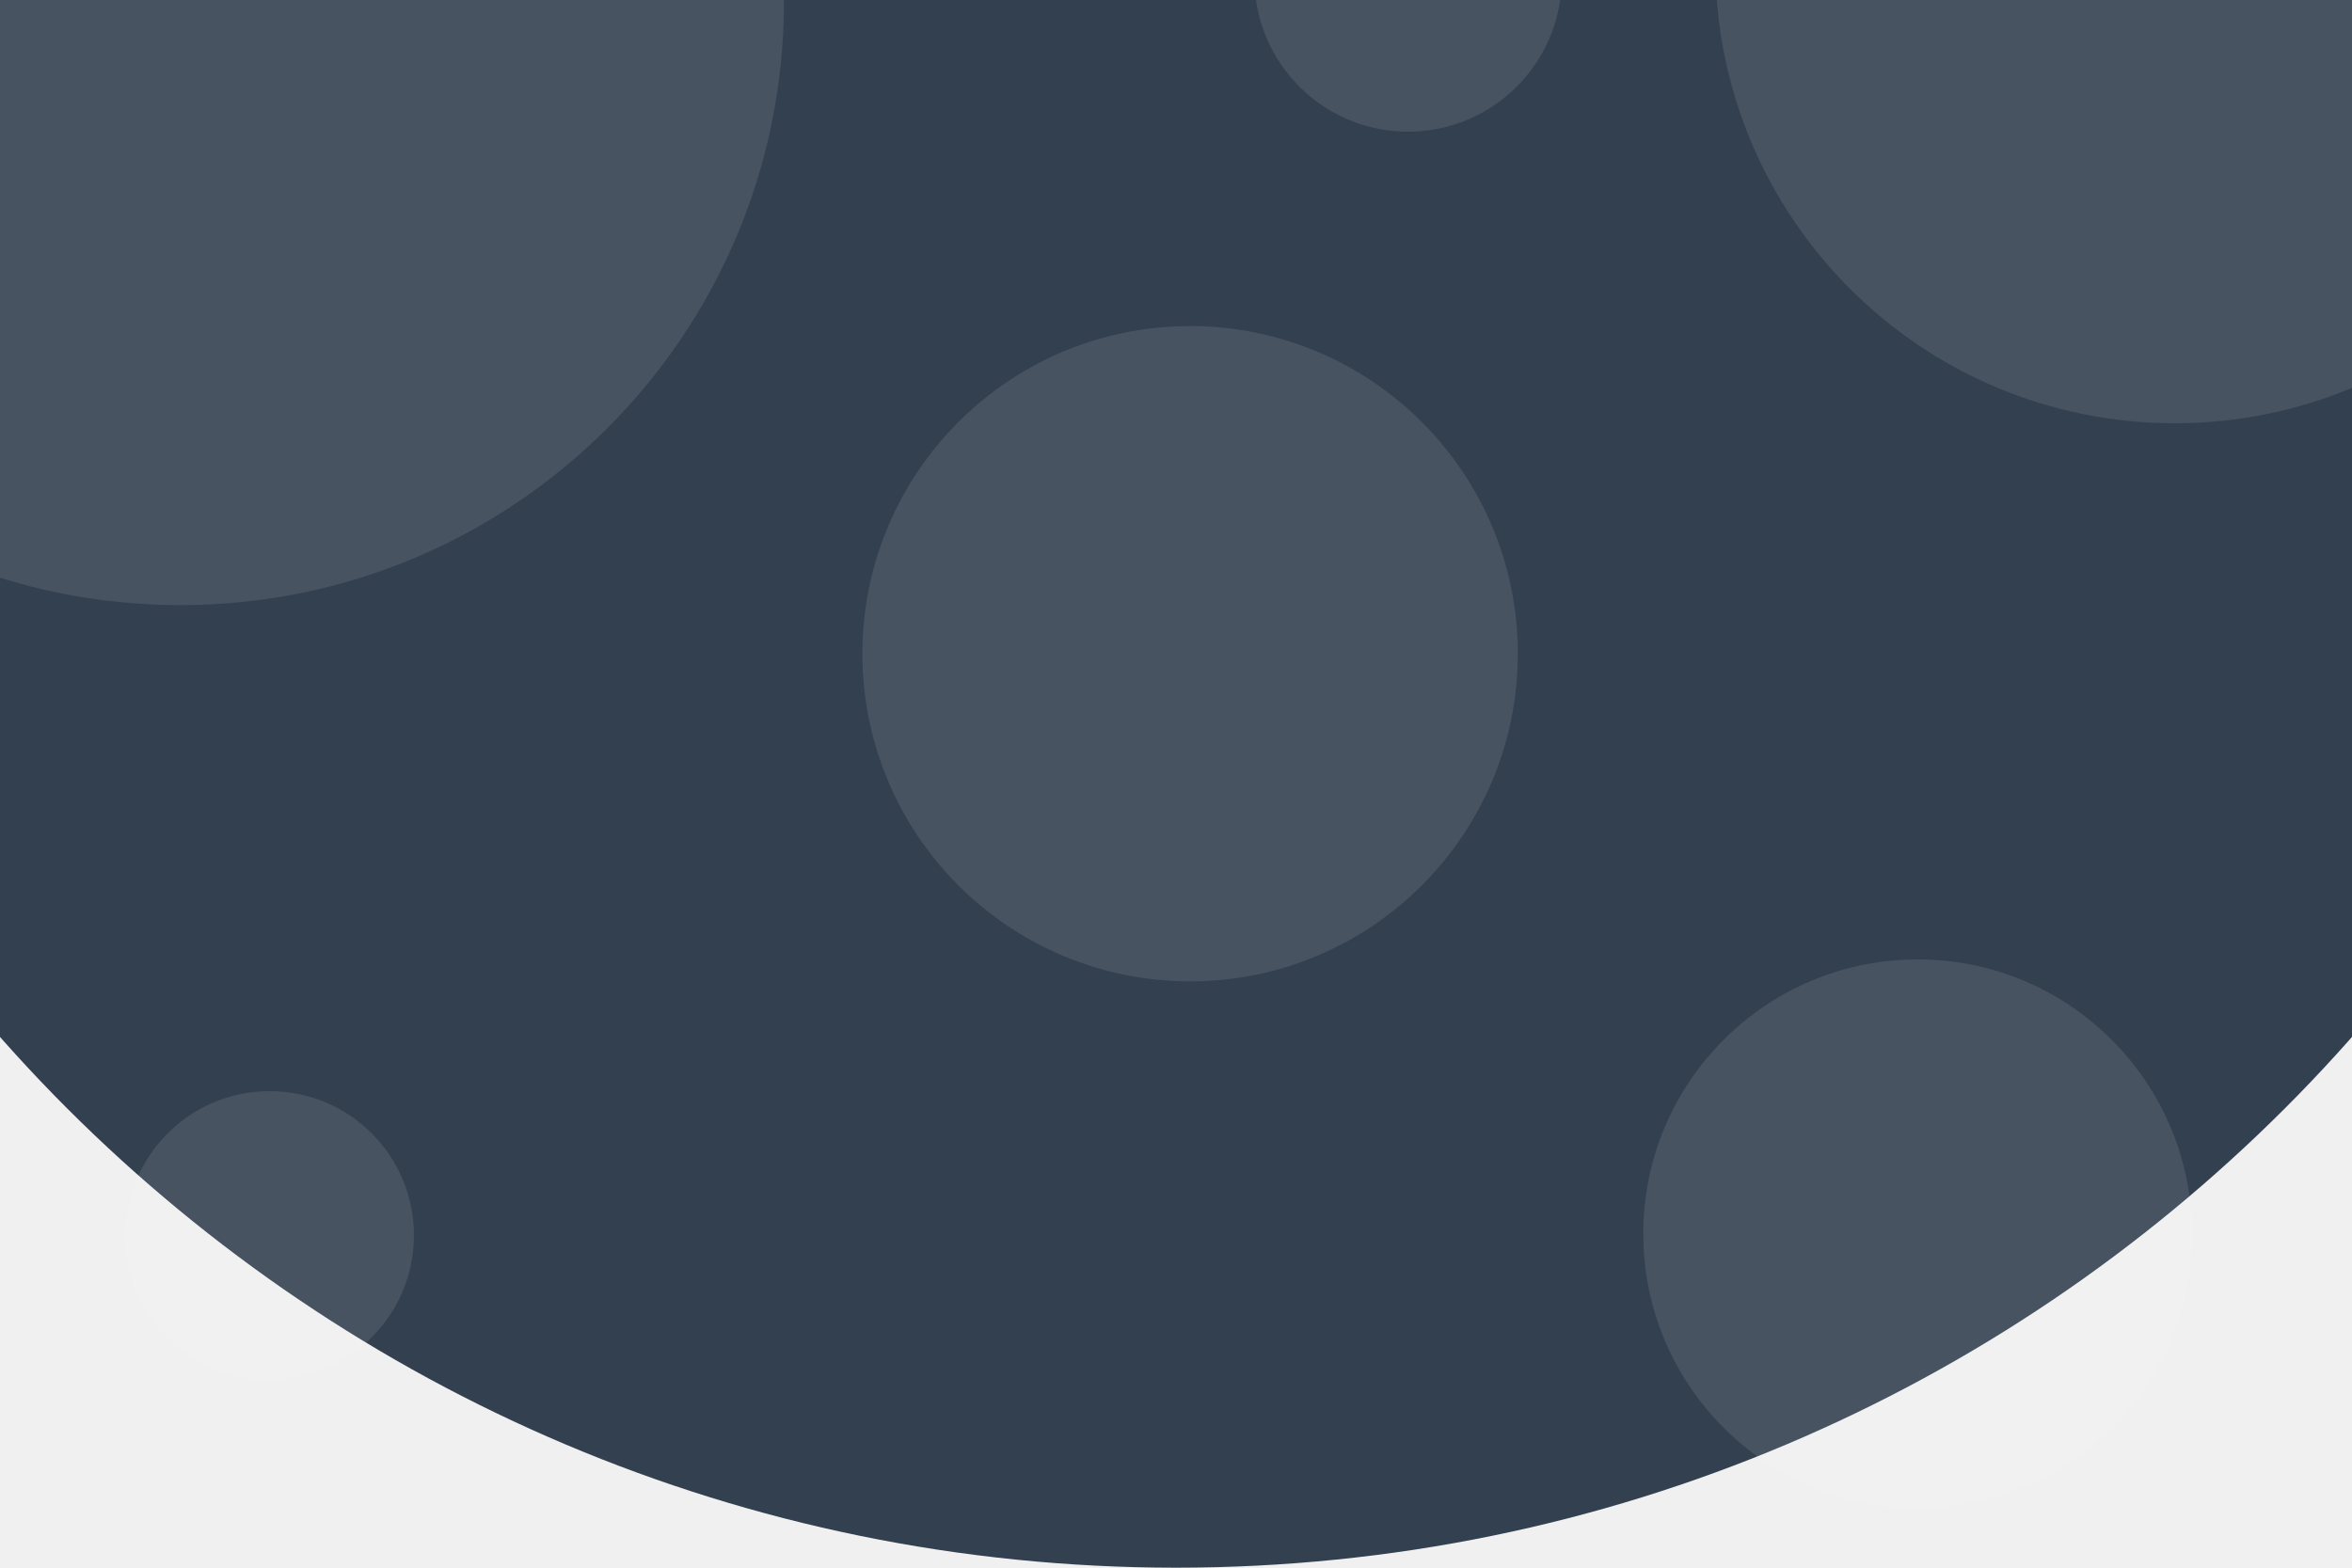
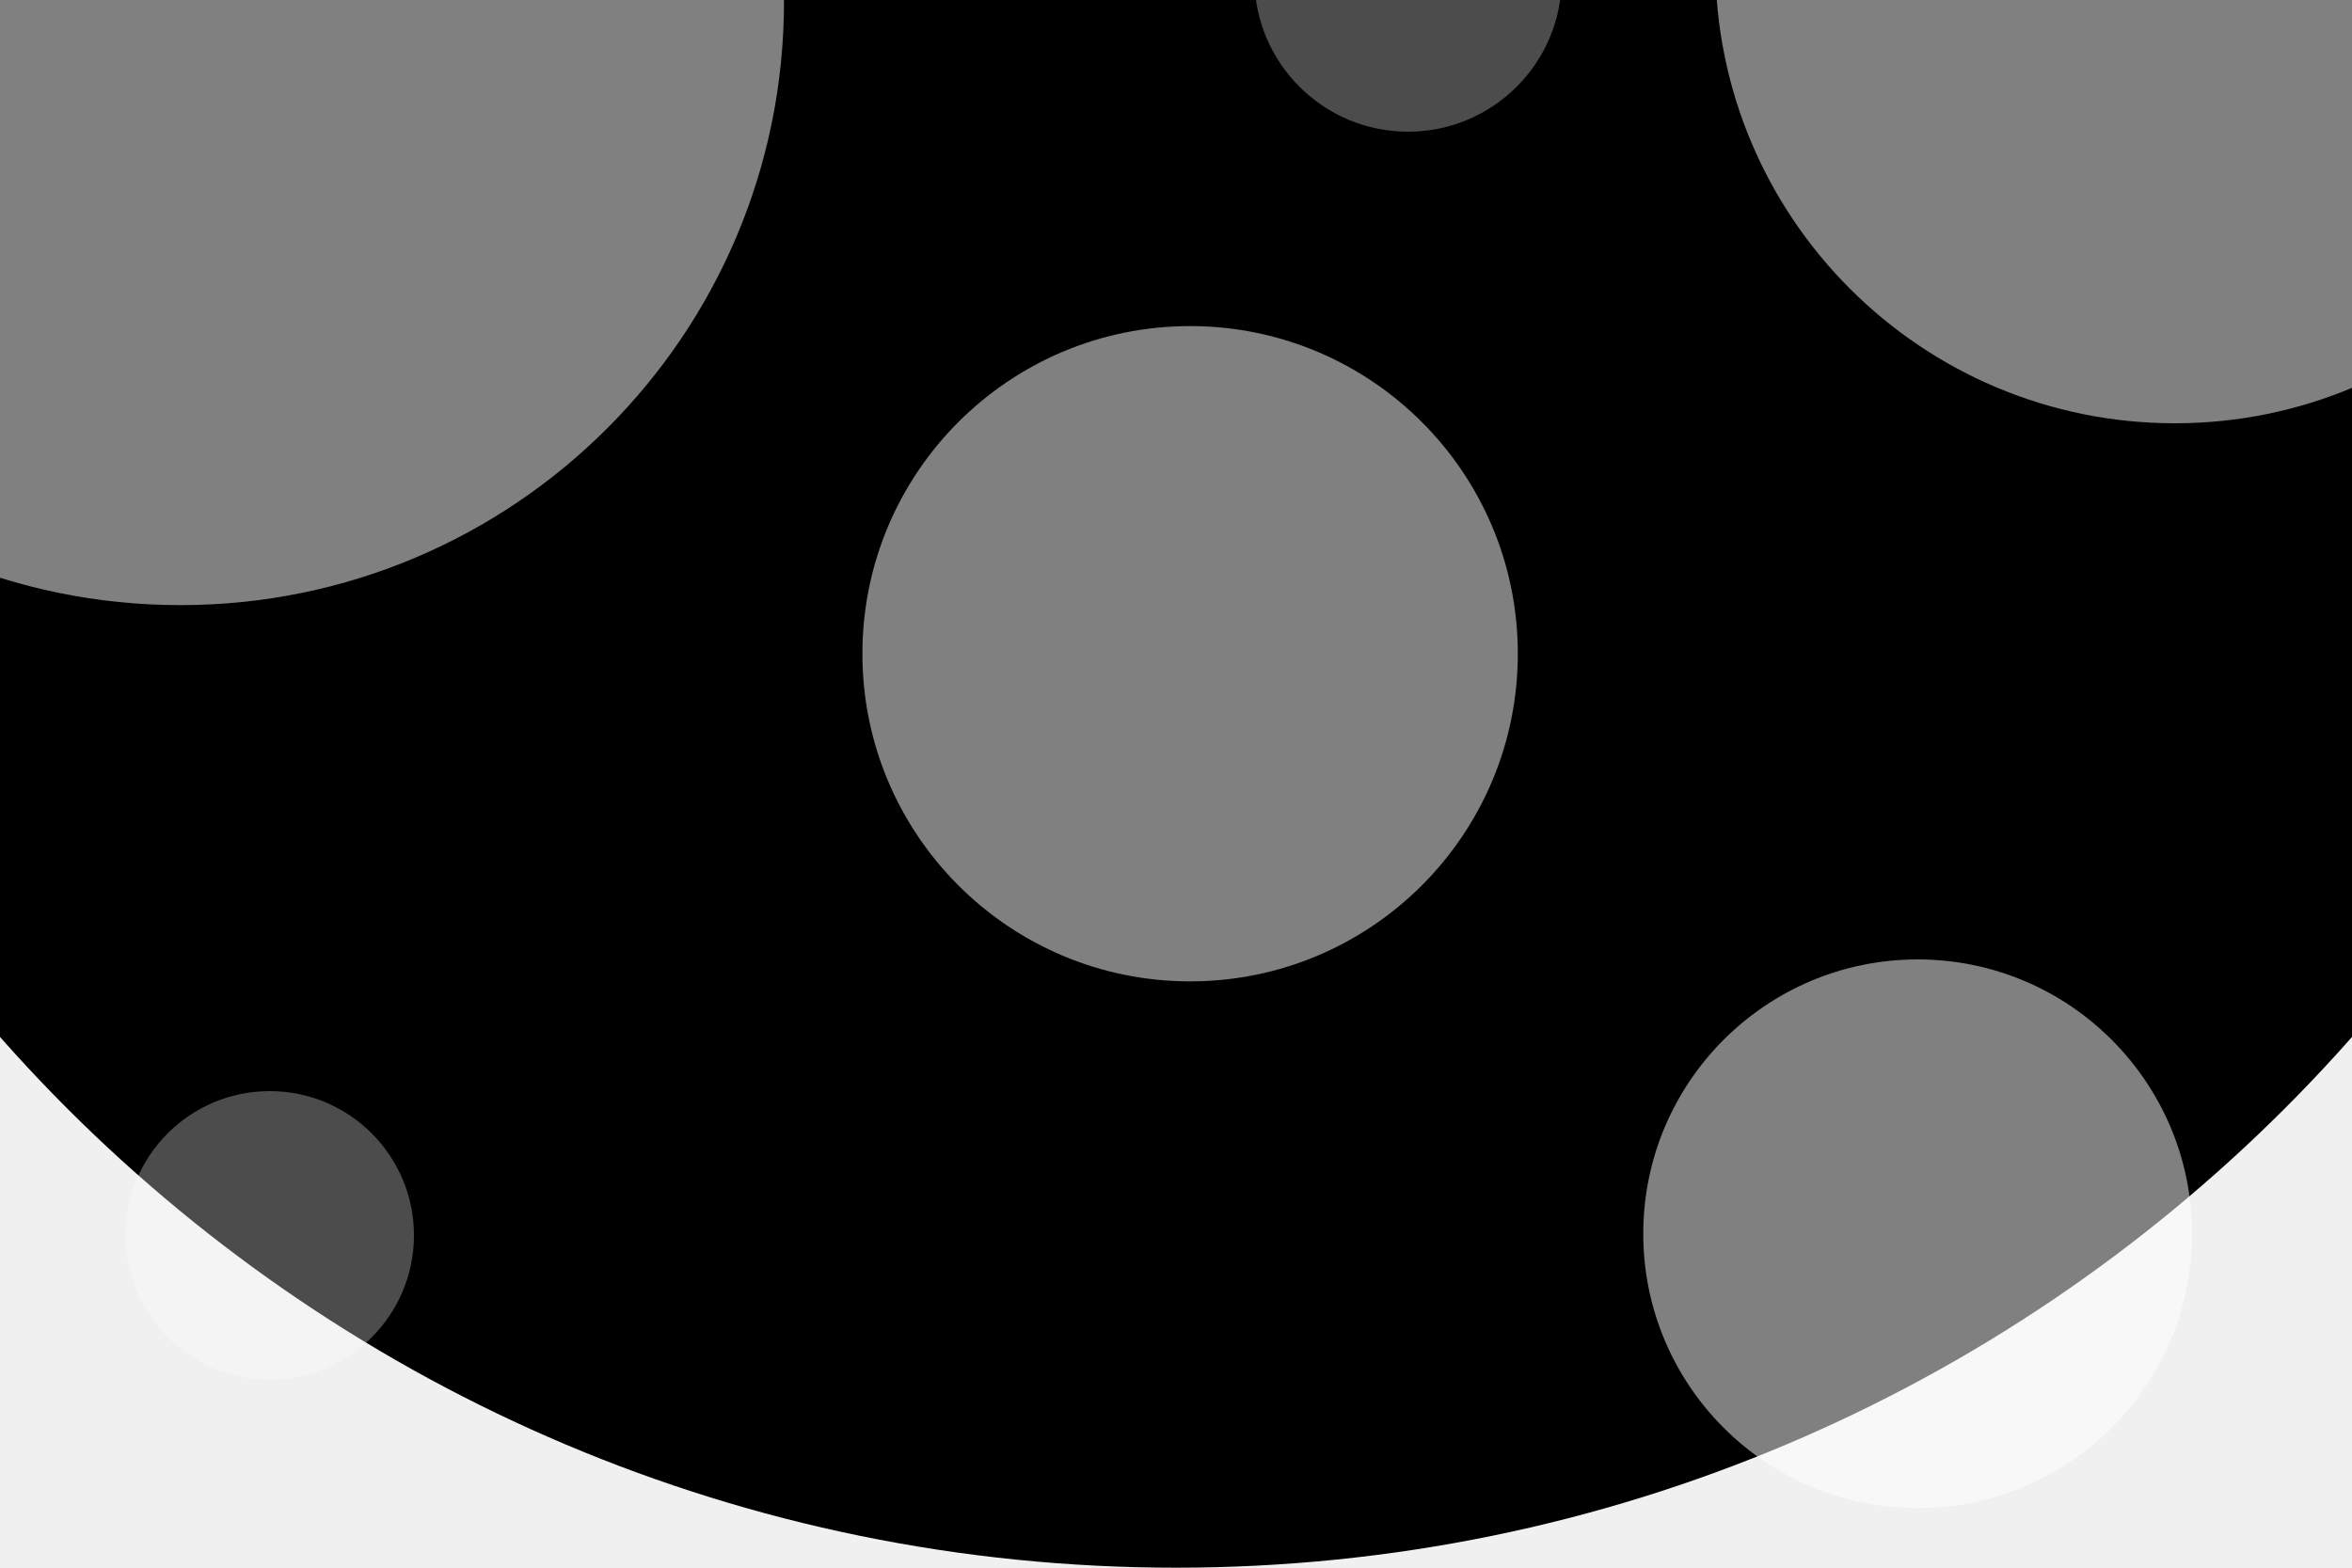
<svg xmlns="http://www.w3.org/2000/svg" width="750" height="500" viewBox="0 0 750 500" fill="none">
-   <circle cx="375" r="500" fill="#33404F" />
-   <circle opacity="0.1" cx="611.5" cy="393.5" r="87.5" fill="white" />
-   <circle opacity="0.1" cx="86" cy="394" r="46" fill="white" />
-   <circle opacity="0.1" cx="379.5" cy="208.5" r="104.5" fill="white" />
-   <circle opacity="0.1" cx="449" cy="-7" r="49" fill="white" />
-   <circle opacity="0.1" cx="693.5" cy="-11.5" r="146.5" fill="white" />
-   <circle opacity="0.1" cx="57.5" cy="0.5" r="192.5" fill="white" />
+   <circle cx="375" r="500" fill="#000000" />
+   <circle opacity="0.5" cx="611.5" cy="393.5" r="87.5" fill="white" />
+   <circle opacity="0.3" cx="86" cy="394" r="46" fill="white" />
+   <circle opacity="0.5" cx="379.5" cy="208.5" r="104.5" fill="white" />
+   <circle opacity="0.3" cx="449" cy="-7" r="49" fill="white" />
+   <circle opacity="0.5" cx="693.5" cy="-11.5" r="146.5" fill="white" />
+   <circle opacity="0.5" cx="57.5" cy="0.5" r="192.5" fill="white" />
</svg>
